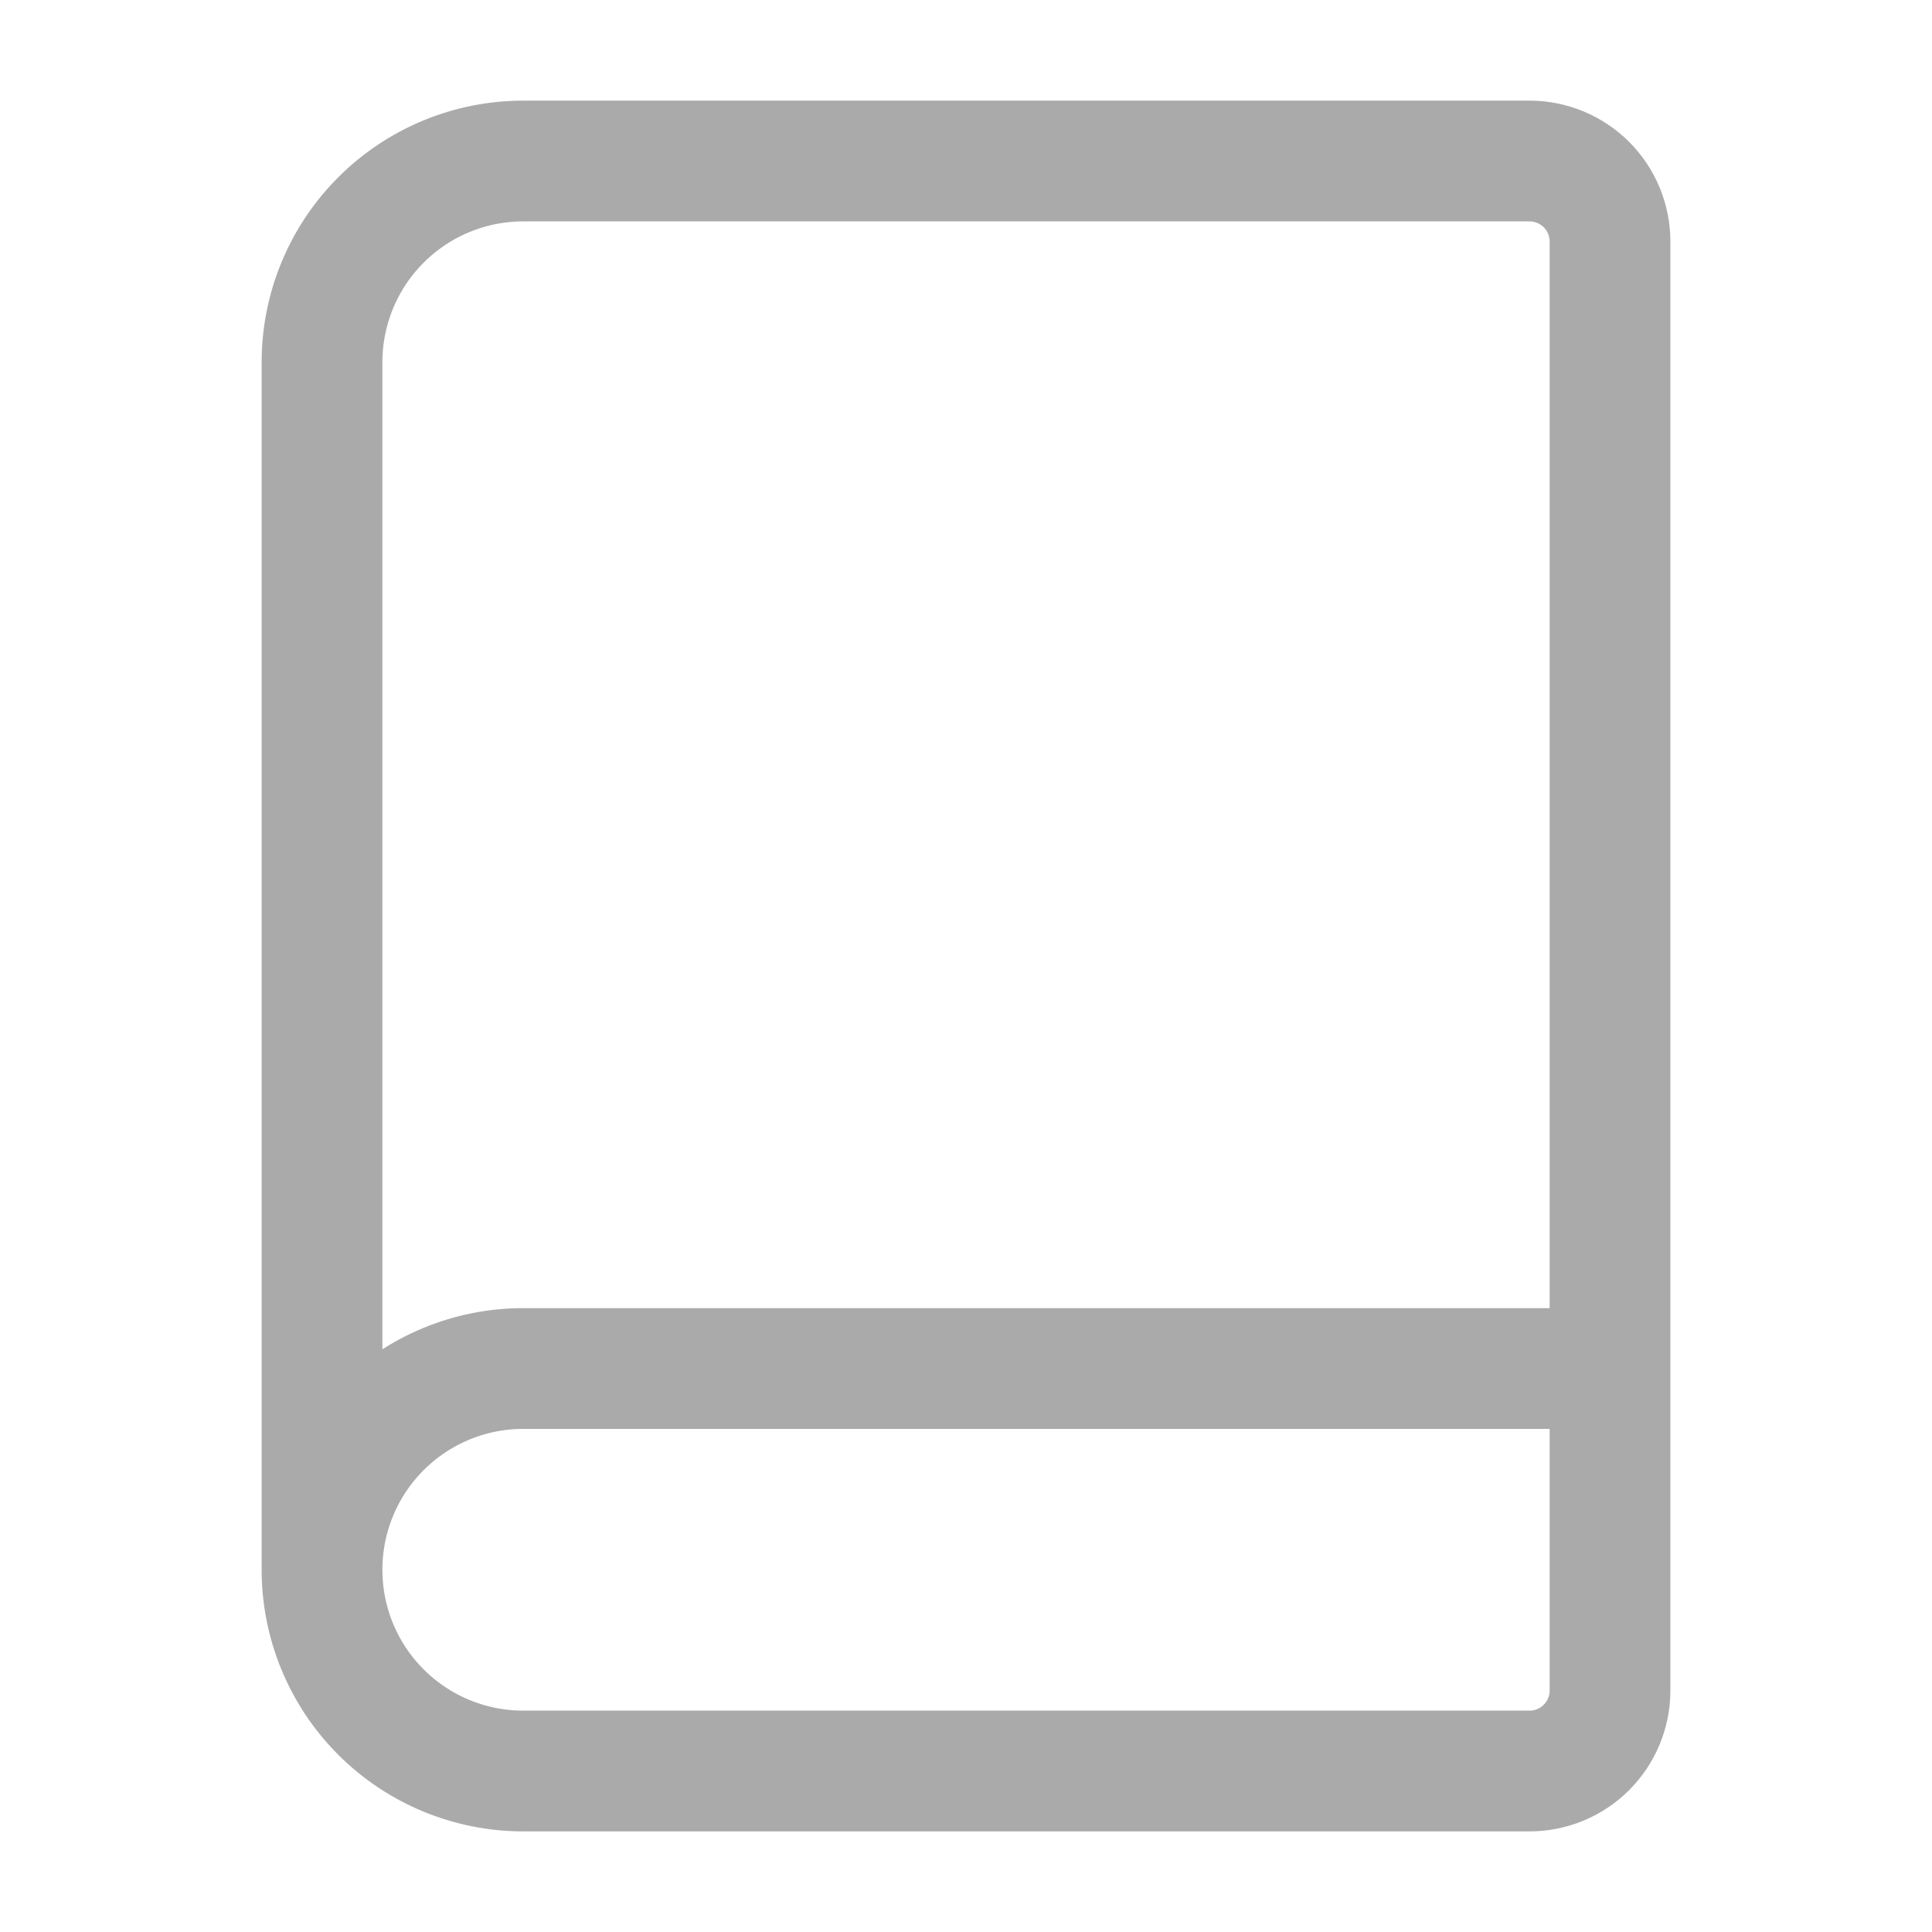
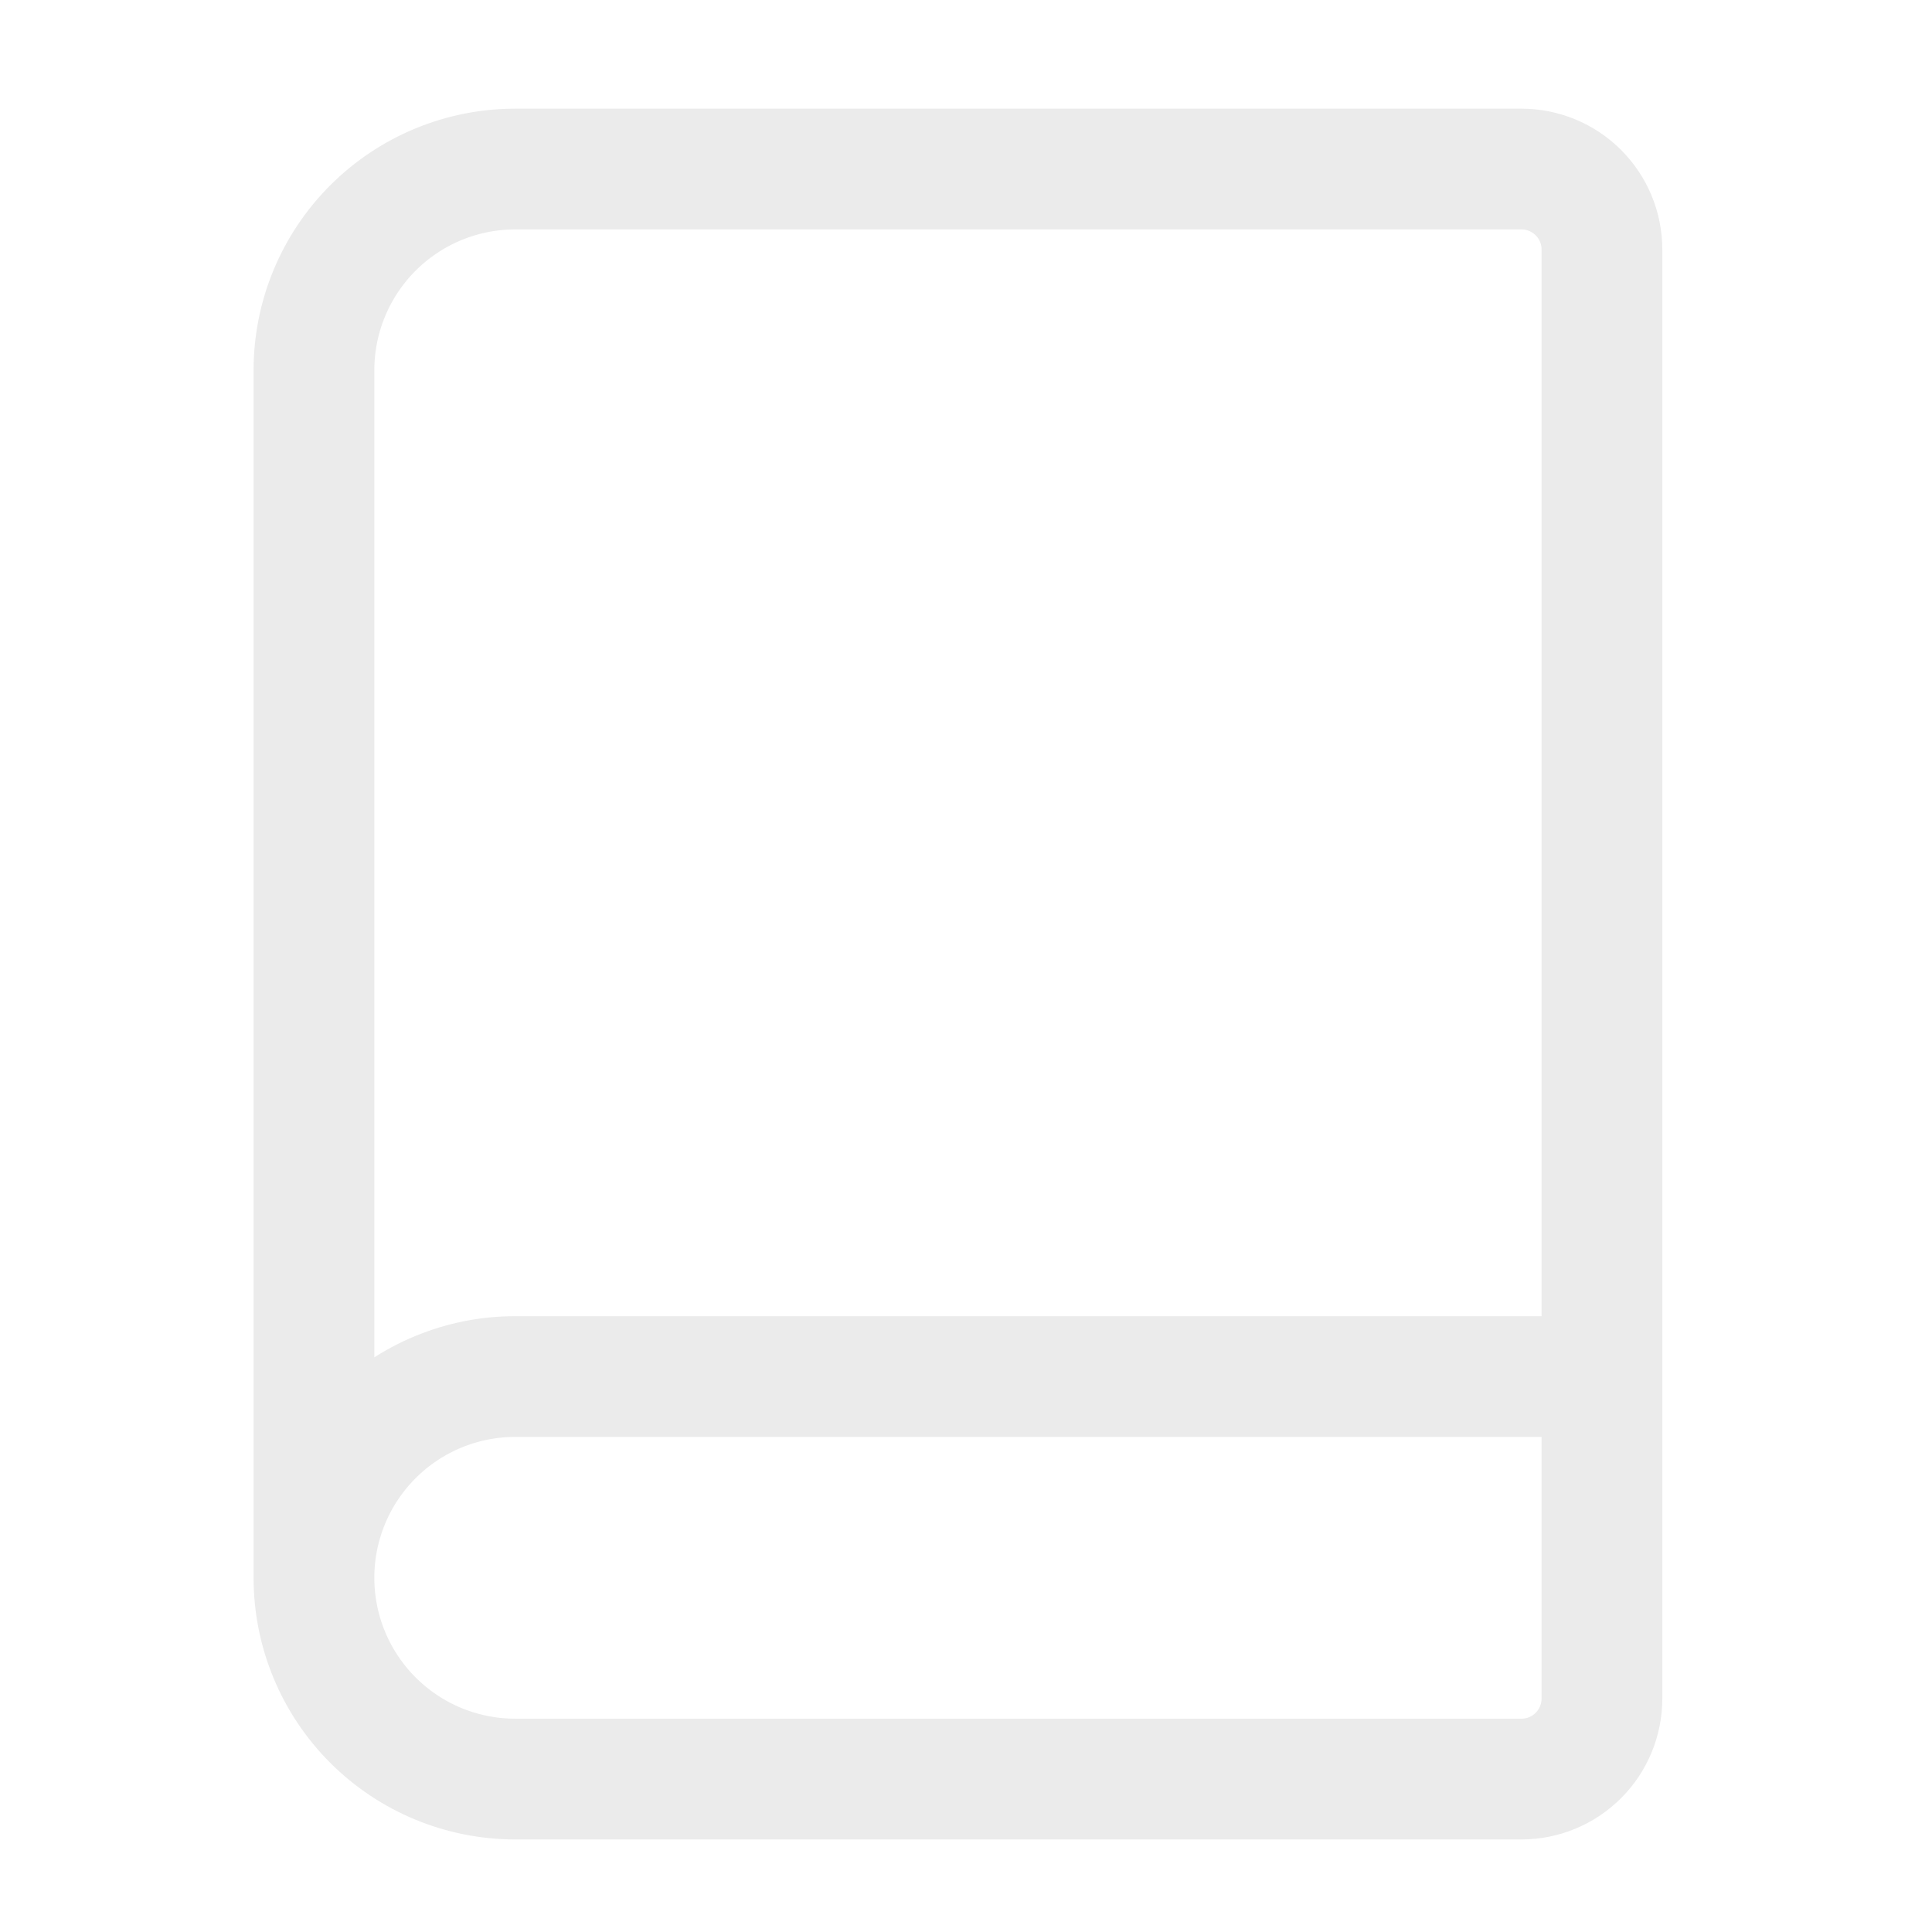
<svg xmlns="http://www.w3.org/2000/svg" width="80" height="80" viewBox="0 0 80 80" fill="none">
-   <path d="M13.334 65V15C13.334 12.79 14.211 10.671 15.774 9.108C17.337 7.545 19.457 6.667 21.667 6.667H63.334C64.218 6.667 65.065 7.018 65.691 7.643C66.316 8.268 66.667 9.116 66.667 10V70C66.667 70.884 66.316 71.732 65.691 72.357C65.065 72.983 64.218 73.334 63.334 73.334H21.667C19.457 73.334 17.337 72.456 15.774 70.893C14.211 69.33 13.334 67.21 13.334 65ZM13.334 65C13.334 62.79 14.211 60.671 15.774 59.108C17.337 57.545 19.457 56.667 21.667 56.667H66.667" stroke="#AAAAAA" stroke-width="5" stroke-linecap="round" stroke-linejoin="round" />
+   <path d="M13 65.333V15.333C13 13.123 13.878 11.004 15.441 9.441C17.004 7.878 19.123 7 21.333 7H63C63.884 7 64.732 7.351 65.357 7.976C65.982 8.601 66.333 9.449 66.333 10.333V70.333C66.333 71.217 65.982 72.065 65.357 72.69C64.732 73.316 63.884 73.667 63 73.667H21.333C19.123 73.667 17.004 72.789 15.441 71.226C13.878 69.663 13 67.543 13 65.333ZM13 65.333C13 63.123 13.878 61.004 15.441 59.441C17.004 57.878 19.123 57 21.333 57H66.333" stroke="#EBEBEB" stroke-width="5" stroke-linecap="round" stroke-linejoin="round" />
</svg>
